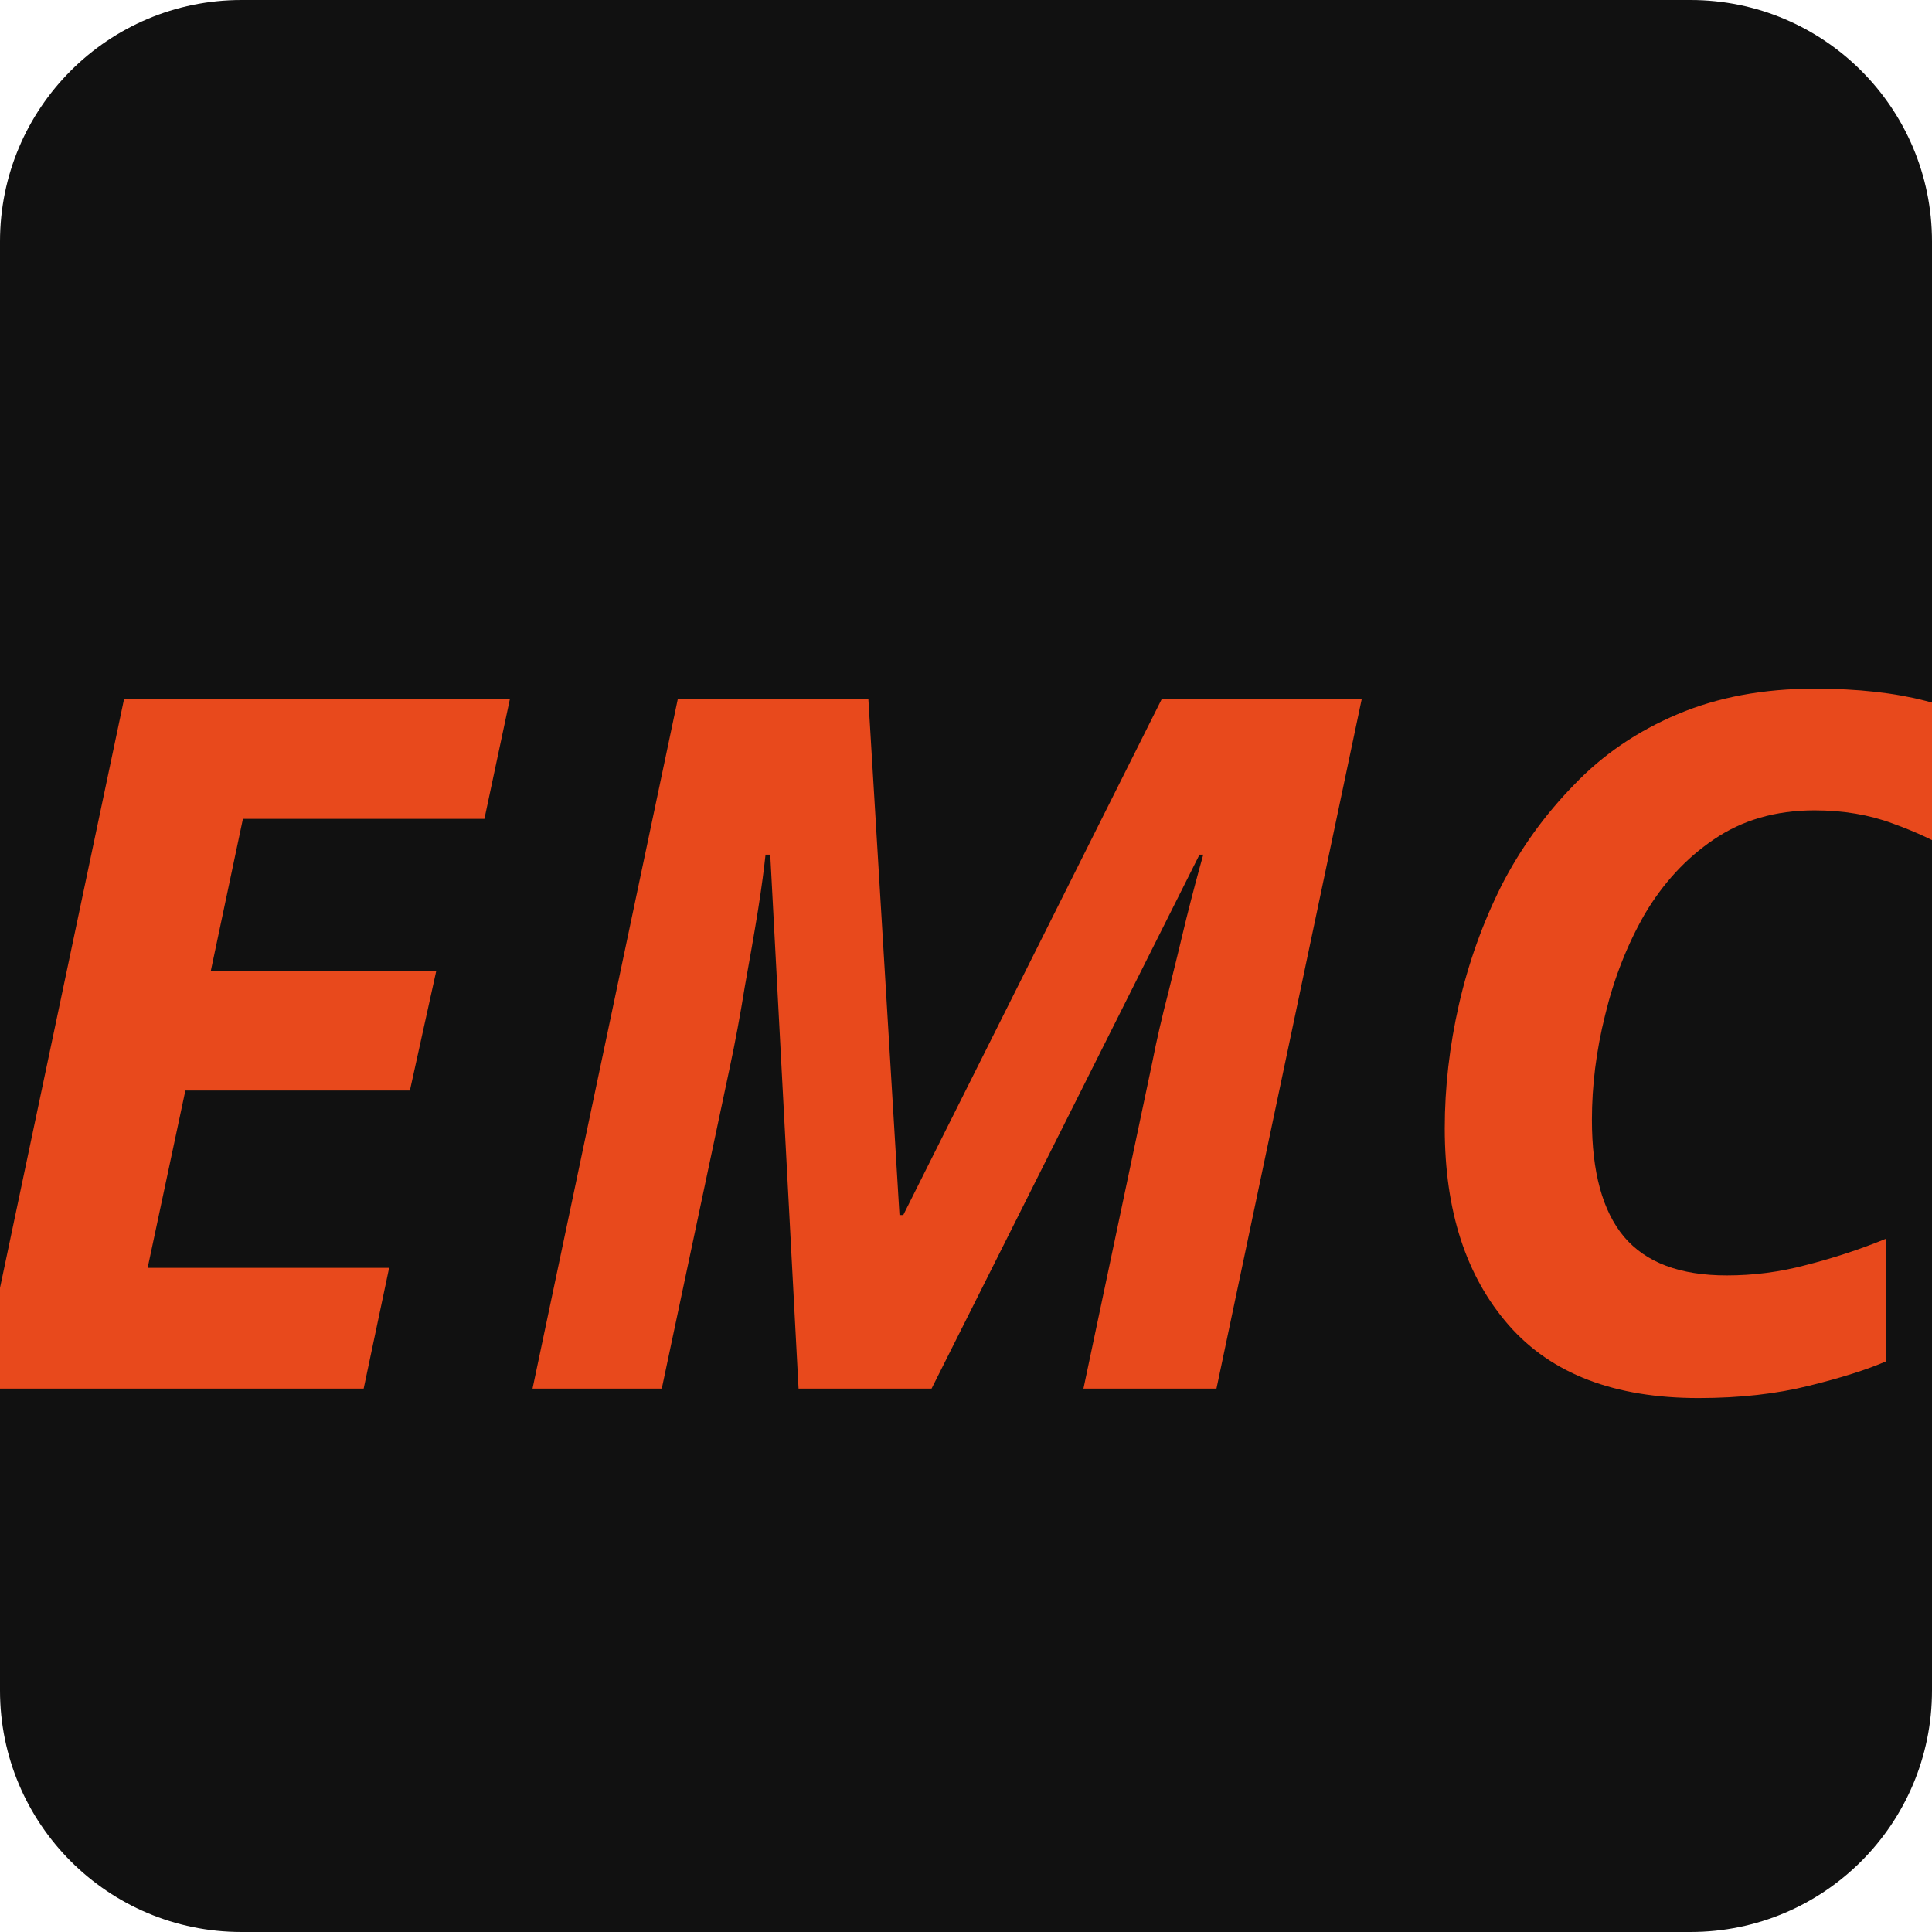
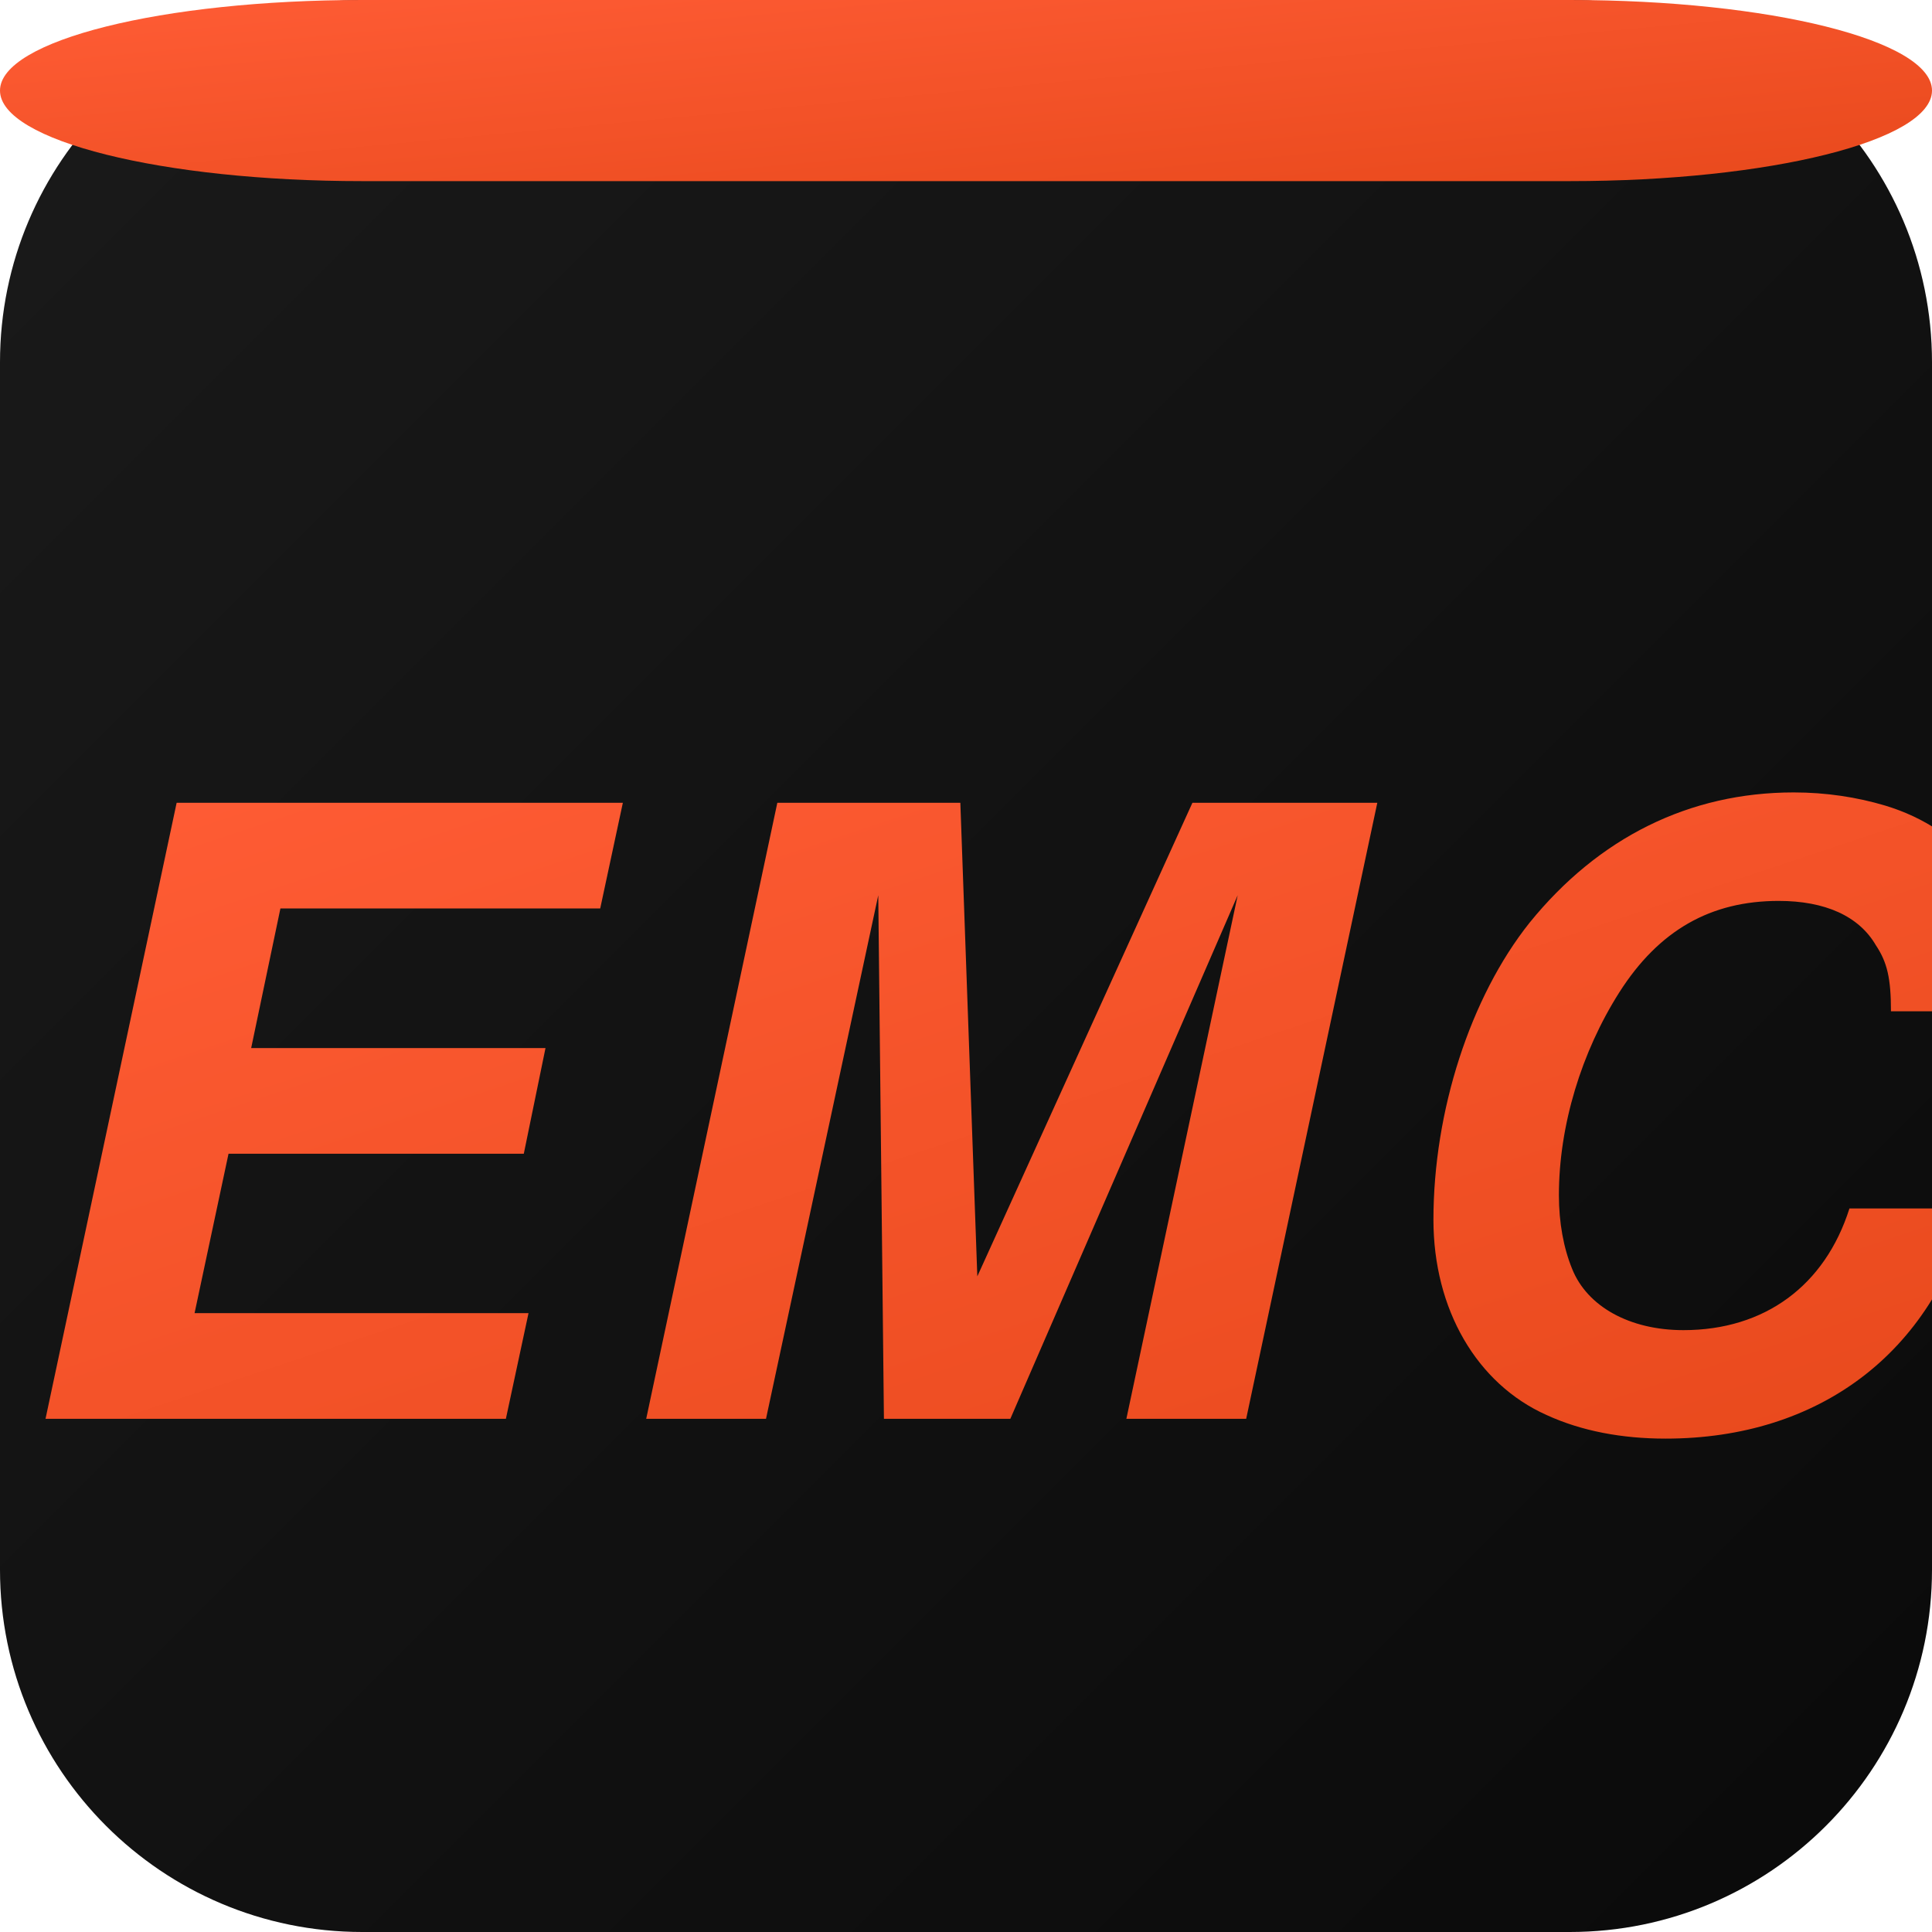
<svg xmlns="http://www.w3.org/2000/svg" viewBox="0 0 32 32">
-   <rect width="32" height="32" fill="#111111" rx="4" />
-   <text x="16" y="23" font-family="Arial Black, Impact, sans-serif" font-weight="900" font-size="16" fill="#E8491C" text-anchor="middle" font-style="italic" letter-spacing="0.5">EMC</text>
+   <defs>
+     <linearGradient id="bg" x1="0" y1="0" x2="1" y2="1">
+       <stop offset="0%" stop-color="#1a1a1a" />
+       <stop offset="100%" stop-color="#0a0a0a" />
+     </linearGradient>
+     <linearGradient id="accent" x1="0" y1="0" x2="1" y2="1">
+       <stop offset="0%" stop-color="#FF5C35" />
+       <stop offset="100%" stop-color="#E8491C" />
+     </linearGradient>
+   </defs>
+   <rect width="32" height="32" fill="url(#bg)" rx="6" />
+   <rect x="0" y="0" width="32" height="3" rx="6" fill="url(#accent)" />
+   <text x="16" y="23.5" font-family="Arial Black, Impact, Helvetica, sans-serif" font-weight="900" font-size="14" fill="url(#accent)" text-anchor="middle" font-style="italic" letter-spacing="0.8">EMC</text>
</svg>
